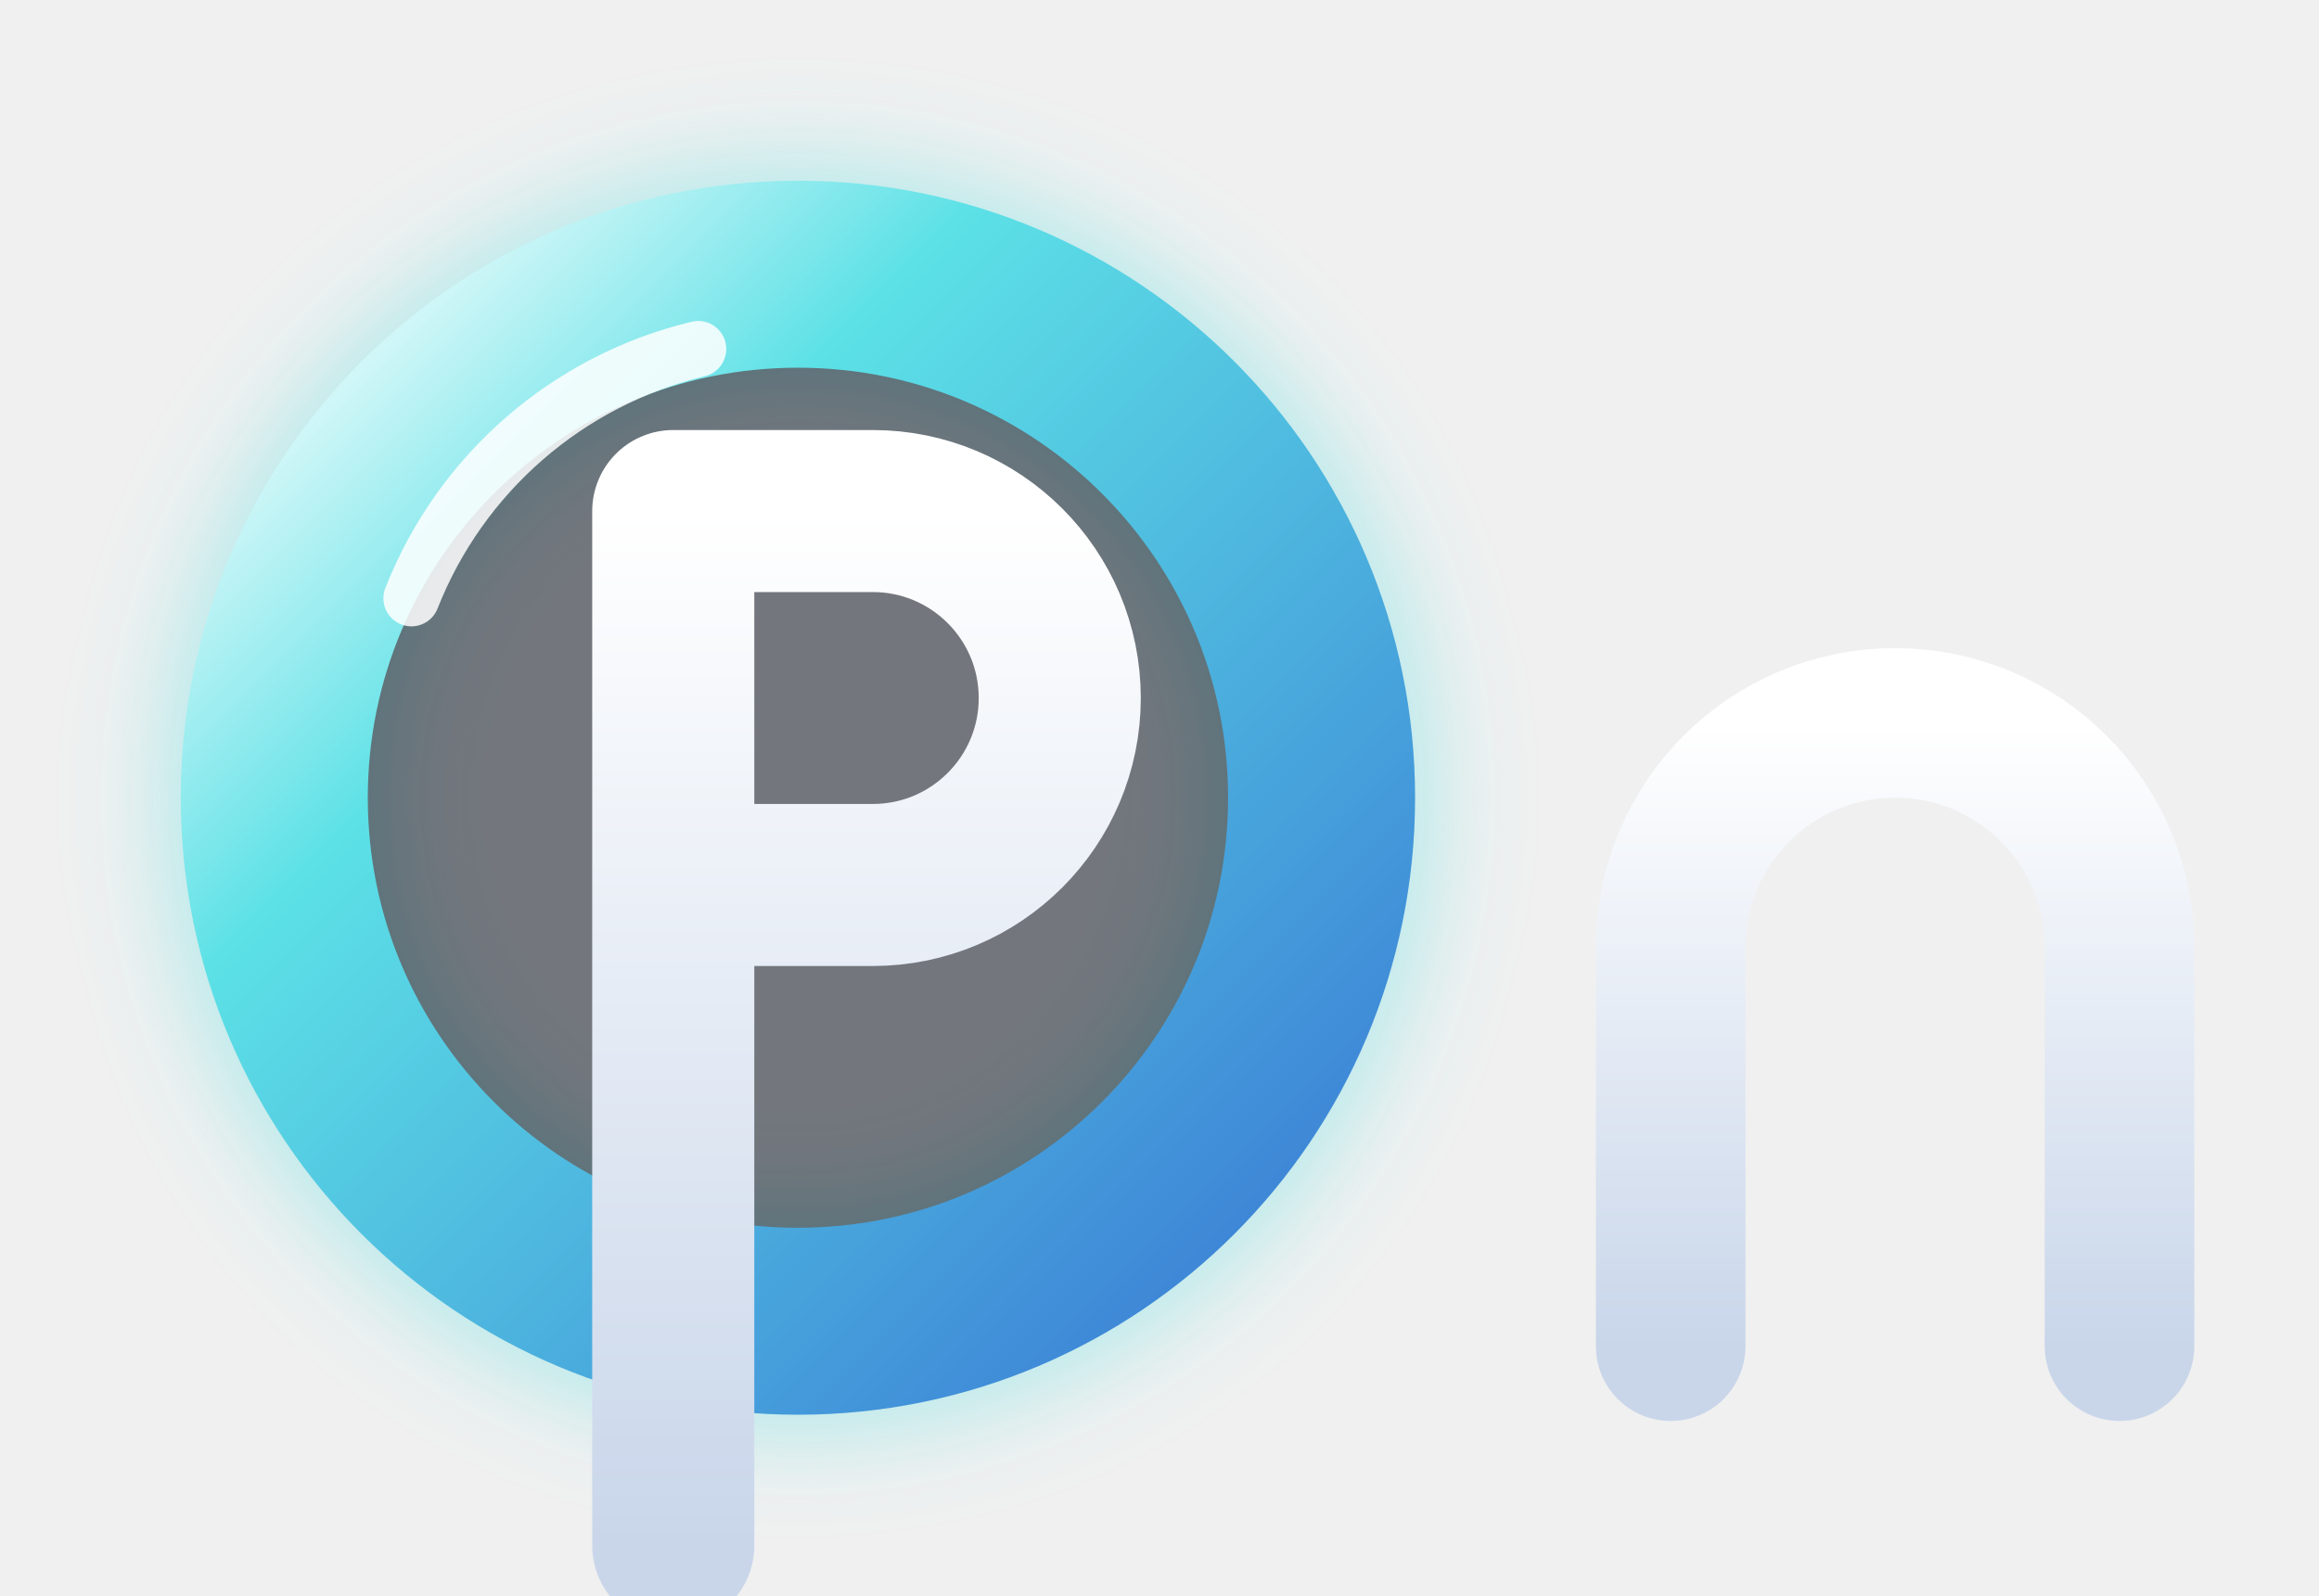
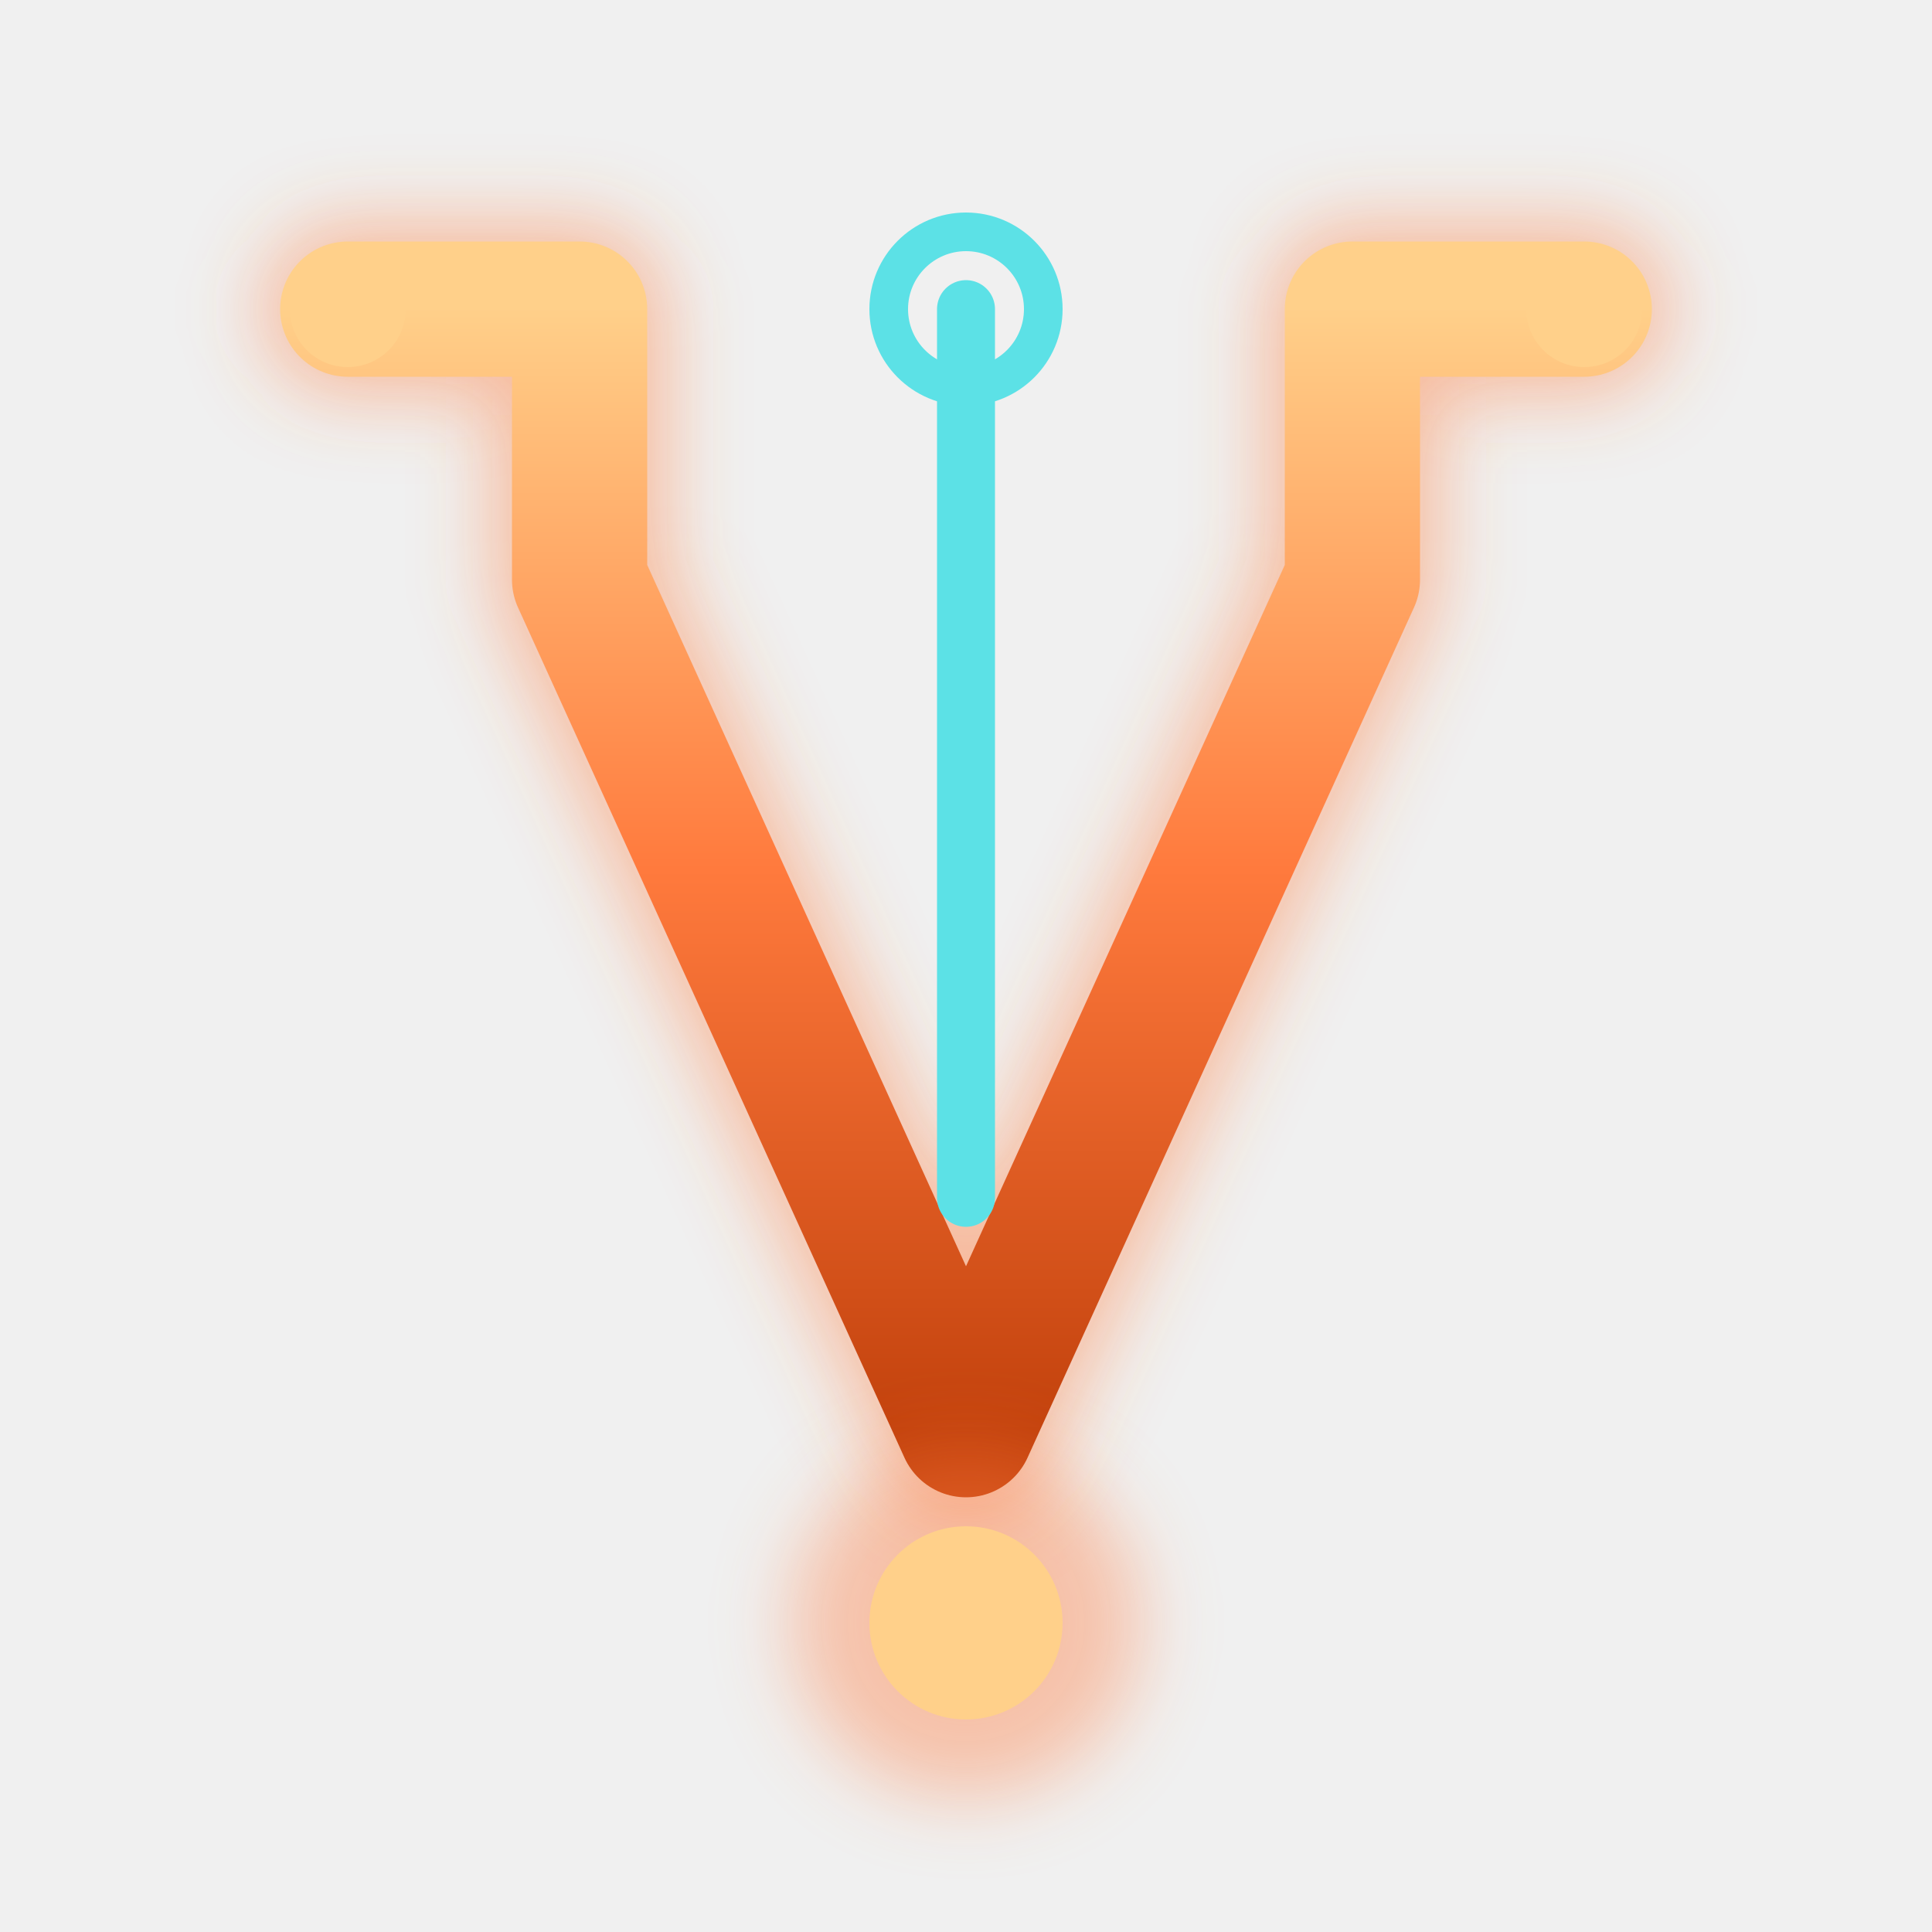
- <svg xmlns="http://www.w3.org/2000/svg" width="372" height="256" viewBox="0 0 372 256">
+ <svg xmlns="http://www.w3.org/2000/svg" width="256" height="256" viewBox="0 0 100 100">
  <defs>
-     <linearGradient id="glass" x1="0" y1="0" x2="1" y2="1">
-       <stop offset="0" stop-color="#FFFFFF" />
-       <stop offset="0.3" stop-color="#5CE1E6" />
-       <stop offset="1" stop-color="#3A7BD5" />
+     <linearGradient id="lava" x1="0" y1="0" x2="0" y2="1">
+       <stop offset="0" stop-color="#FFD08A" />
+       <stop offset="0.5" stop-color="#FF7A3D" />
+       <stop offset="1" stop-color="#C2410C" />
    </linearGradient>
-     <linearGradient id="ink" x1="0" y1="0" x2="0" y2="1">
-       <stop offset="0" stop-color="#FFFFFF" />
-       <stop offset="1" stop-color="#C9D6EA" />
-     </linearGradient>
-     <filter id="glow" x="-30%" y="-30%" width="160%" height="160%">
-       <feGaussianBlur stdDeviation="8" />
+     <filter id="glow" x="-50%" y="-50%" width="200%" height="200%">
+       <feGaussianBlur stdDeviation="2" />
    </filter>
  </defs>
-   <circle cx="128" cy="128" r="84" fill="none" stroke="#5CE1E6" stroke-opacity="0.45" stroke-width="34" filter="url(#glow)" />
-   <circle cx="128" cy="128" r="84" fill="#0E1320" fill-opacity="0.55" stroke="url(#glass)" stroke-width="30" />
-   <path d="M66 96 A66 66 0 0 1 112 56" fill="none" stroke="#FFFFFF" stroke-opacity="0.85" stroke-width="9" stroke-linecap="round" />
-   <path d="M108 248 V82 H140 A30 30 0 0 1 140 142 H108" fill="none" stroke="url(#ink)" stroke-width="26" stroke-linecap="round" stroke-linejoin="round" />
-   <path d="M268 216 V152 a36 36 0 0 1 72 0 V216" fill="none" stroke="url(#ink)" stroke-width="24" stroke-linecap="round" stroke-linejoin="round" />
+   <path d="M18 16 L30 16 L30 30 L50 74 L70 30 L70 16 L82 16" fill="none" stroke="#FF7A3D" stroke-opacity="0.45" stroke-width="9" stroke-linejoin="round" stroke-linecap="round" filter="url(#glow)" />
+   <path d="M18 16 L30 16 L30 30 L50 74 L70 30 L70 16 L82 16" fill="none" stroke="url(#lava)" stroke-width="7" stroke-linejoin="round" stroke-linecap="round" />
+   <path d="M50 16 V62" stroke="#5CE1E6" stroke-width="3" stroke-linecap="round" />
+   <circle cx="50" cy="16" r="4" fill="none" stroke="#5CE1E6" stroke-width="2" />
+   <circle cx="50" cy="84" r="9" fill="#FF7A3D" opacity="0.4" filter="url(#glow)" />
+   <circle cx="50" cy="84" r="5" fill="#FFD08A" />
+   <circle cx="18" cy="16" r="3" fill="#FFD08A" />
+   <circle cx="82" cy="16" r="3" fill="#FFD08A" />
</svg>
